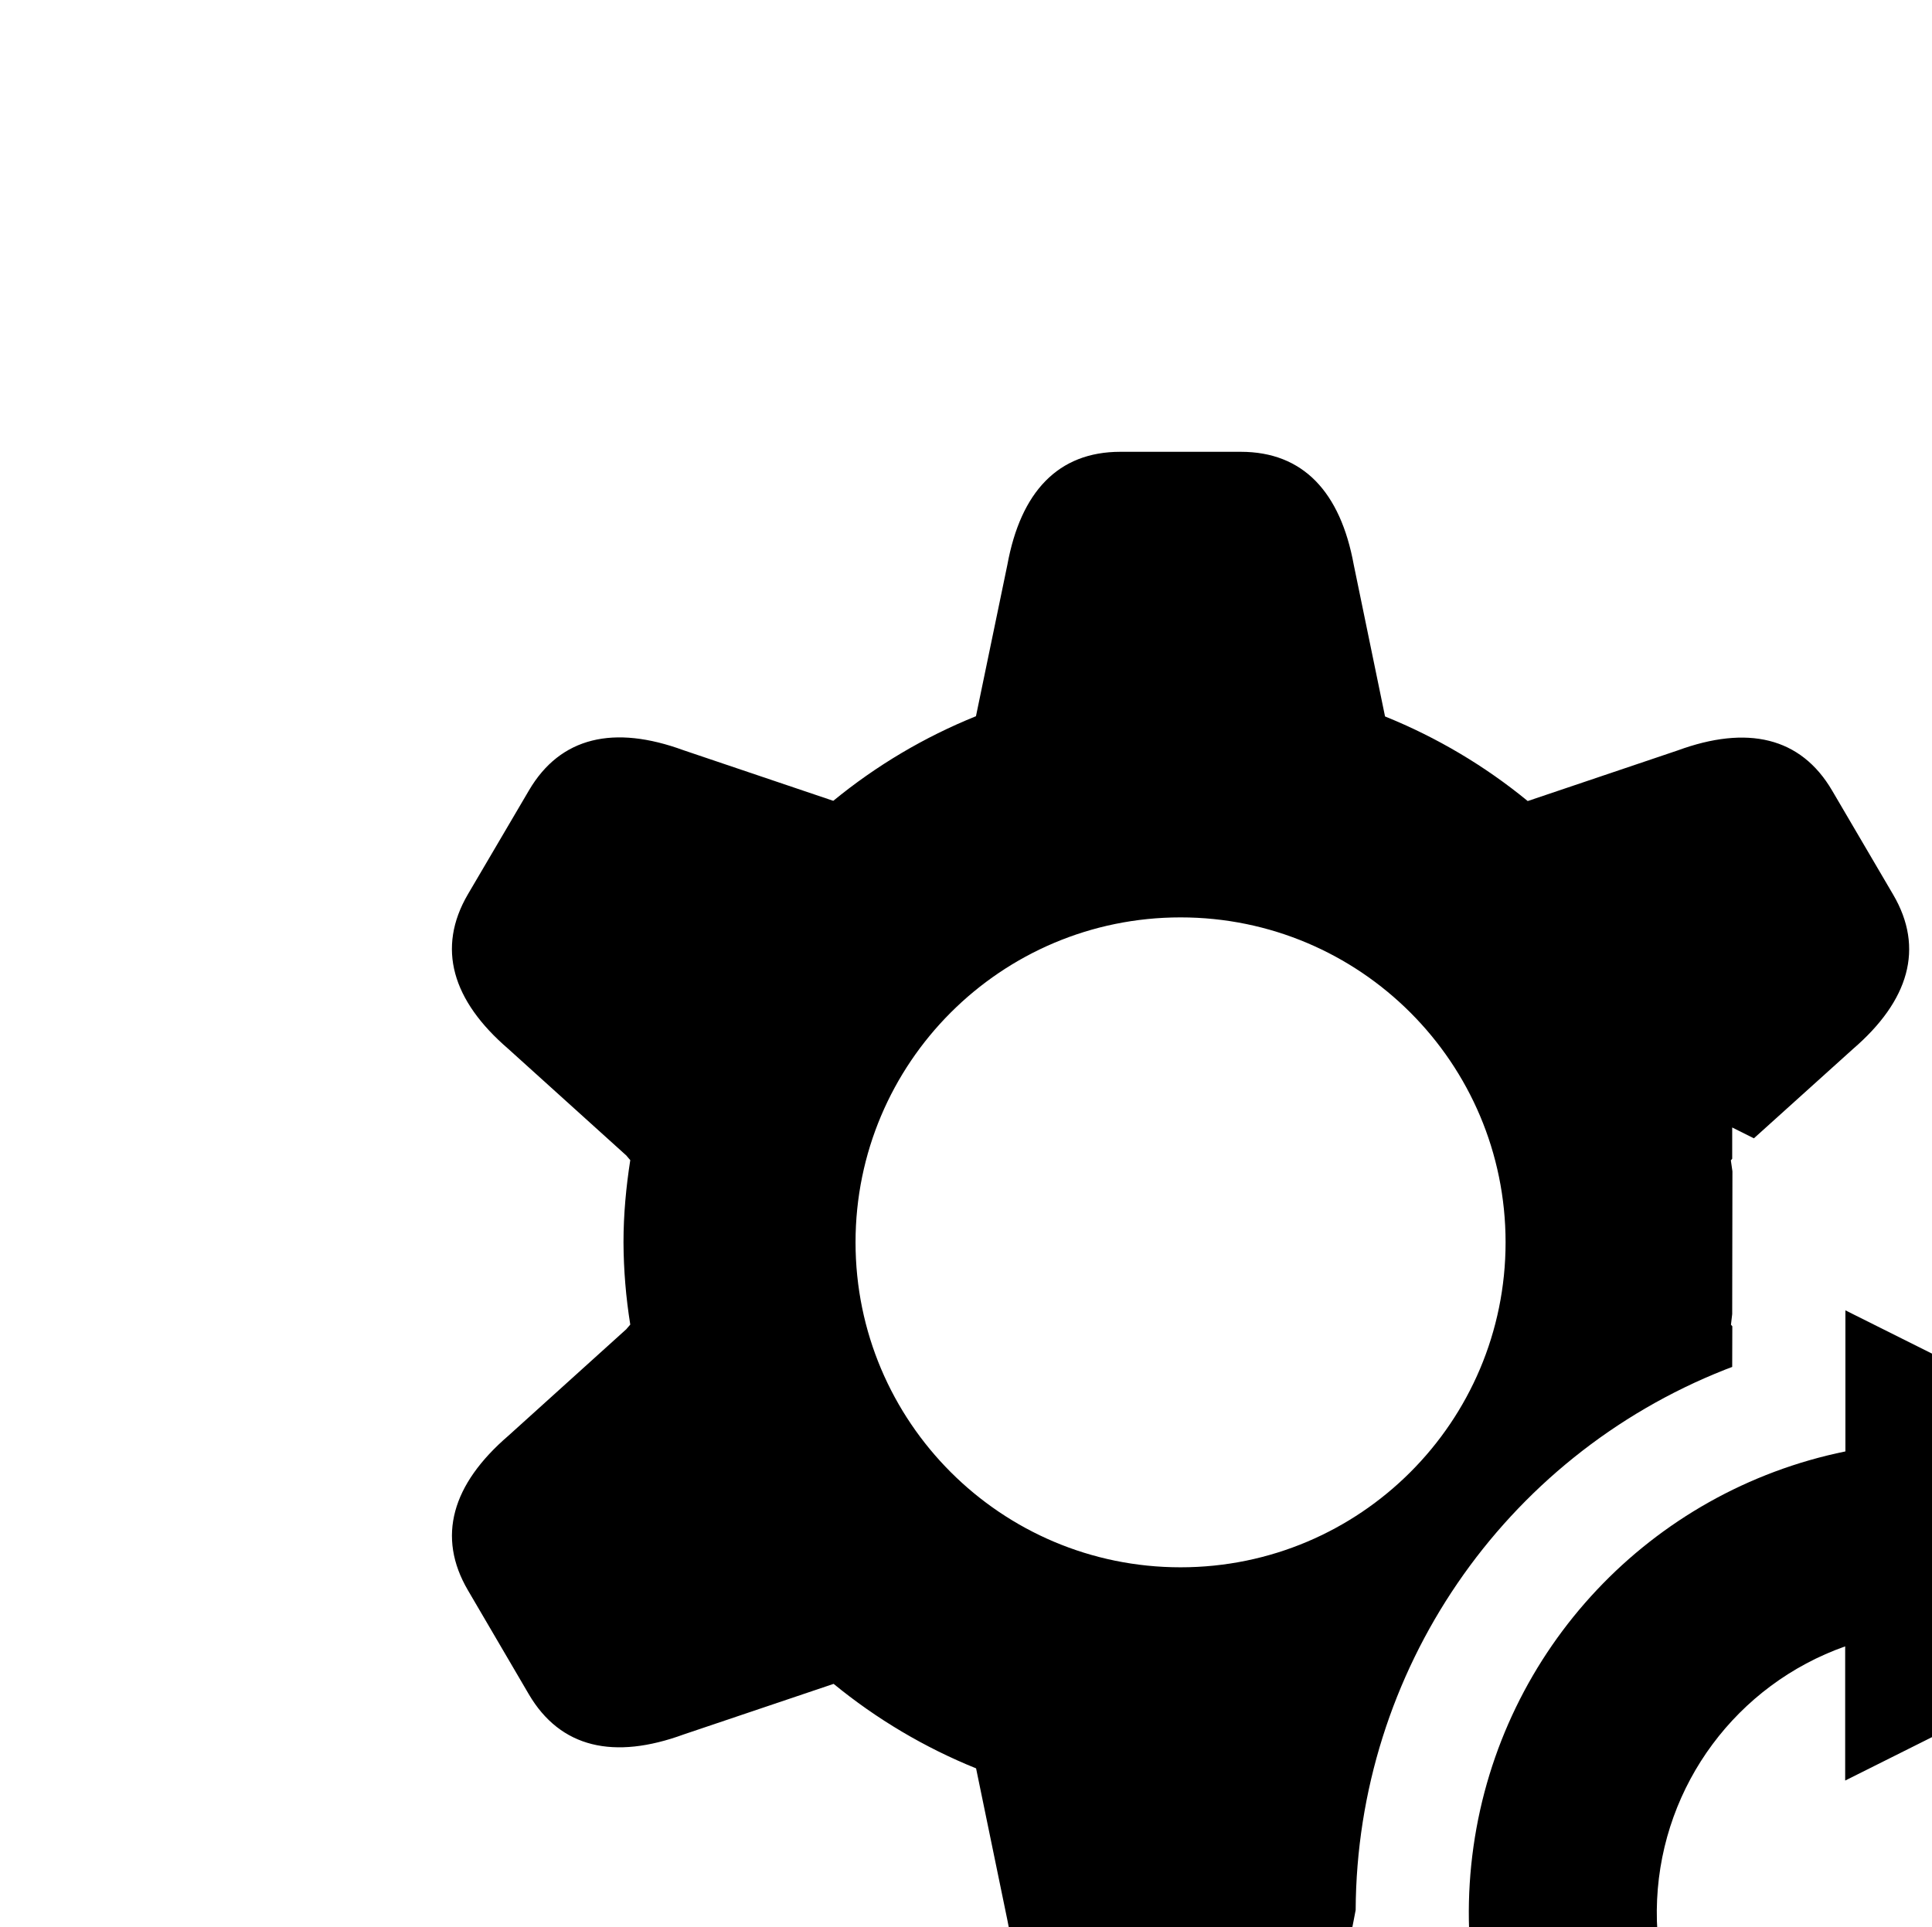
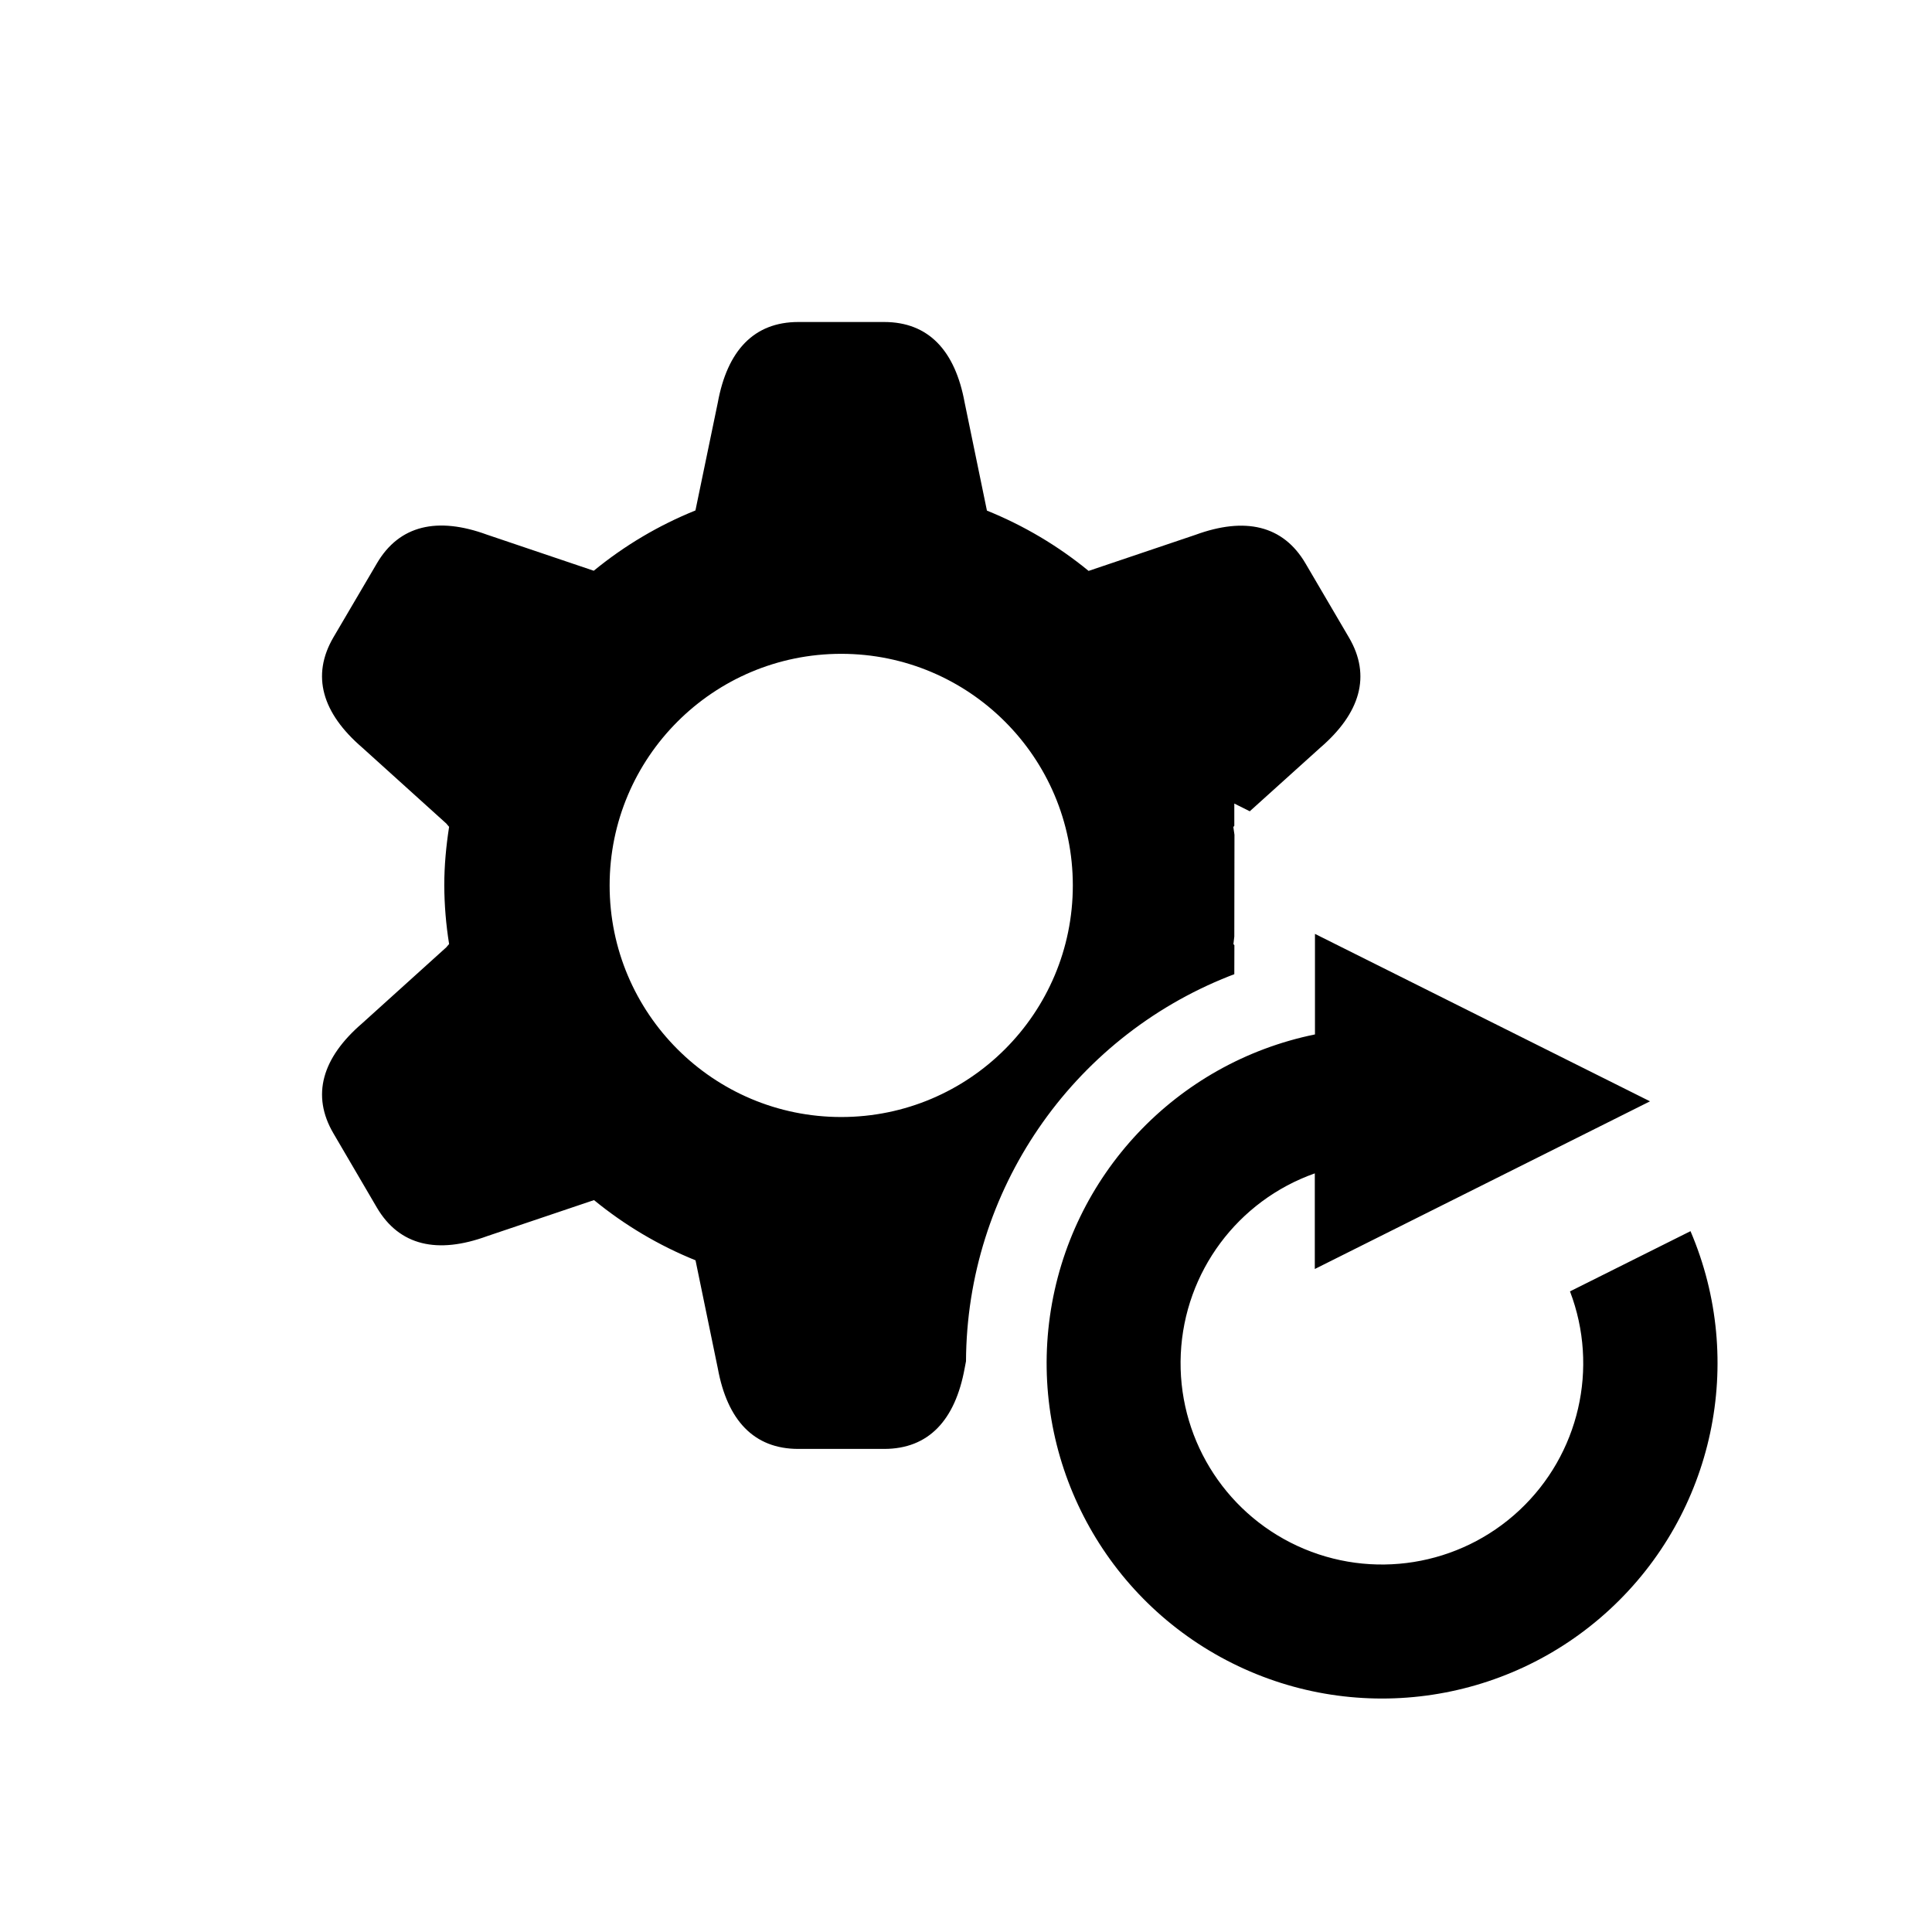
- <svg xmlns="http://www.w3.org/2000/svg">
+ <svg xmlns="http://www.w3.org/2000/svg" width="24" height="24">
  <path d="M16.333 11.6l4.164 2.081-4.164 2.083v-1.188a2.501 2.501 0 103.17 1.466L21 15.294a4.167 4.167 0 11-4.665-2.444V11.6zM10.983 4c.552 0 .882.356 1 1l.277 1.343c.46.186.884.438 1.263.749l1.327-.448c.614-.225 1.089-.121 1.368.356l.539.919c.28.476.14.942-.356 1.369l-.876.79-.192-.096v.277l-.012.014.014.097-.002 1.264-.011.094.012.014-.001.36-.063.024A5.17 5.17 0 0012 16.91l-.017.089c-.118.644-.448 1-1 1H9.917c-.552 0-.882-.356-1-1l-.277-1.343a4.87 4.87 0 01-1.261-.748l-1.328.448c-.615.225-1.09.121-1.37-.356l-.538-.919c-.28-.476-.14-.942.356-1.369l1.046-.945a.022.022 0 00.004-.005l.002-.003.003-.003.013-.015.012-.014a4.725 4.725 0 01-.06-.728c0-.248.023-.49.06-.728-.01-.01-.015-.018-.025-.029l-.005-.006-.002-.003-.002-.002-1.046-.945c-.496-.427-.636-.892-.357-1.369l.54-.919c.279-.476.754-.581 1.368-.356l1.326.448a4.857 4.857 0 011.263-.749L8.917 5c.118-.644.448-1 1-1zm-.533 4.122a2.877 2.877 0 100 5.754 2.877 2.877 0 000-5.754z" />
</svg>
